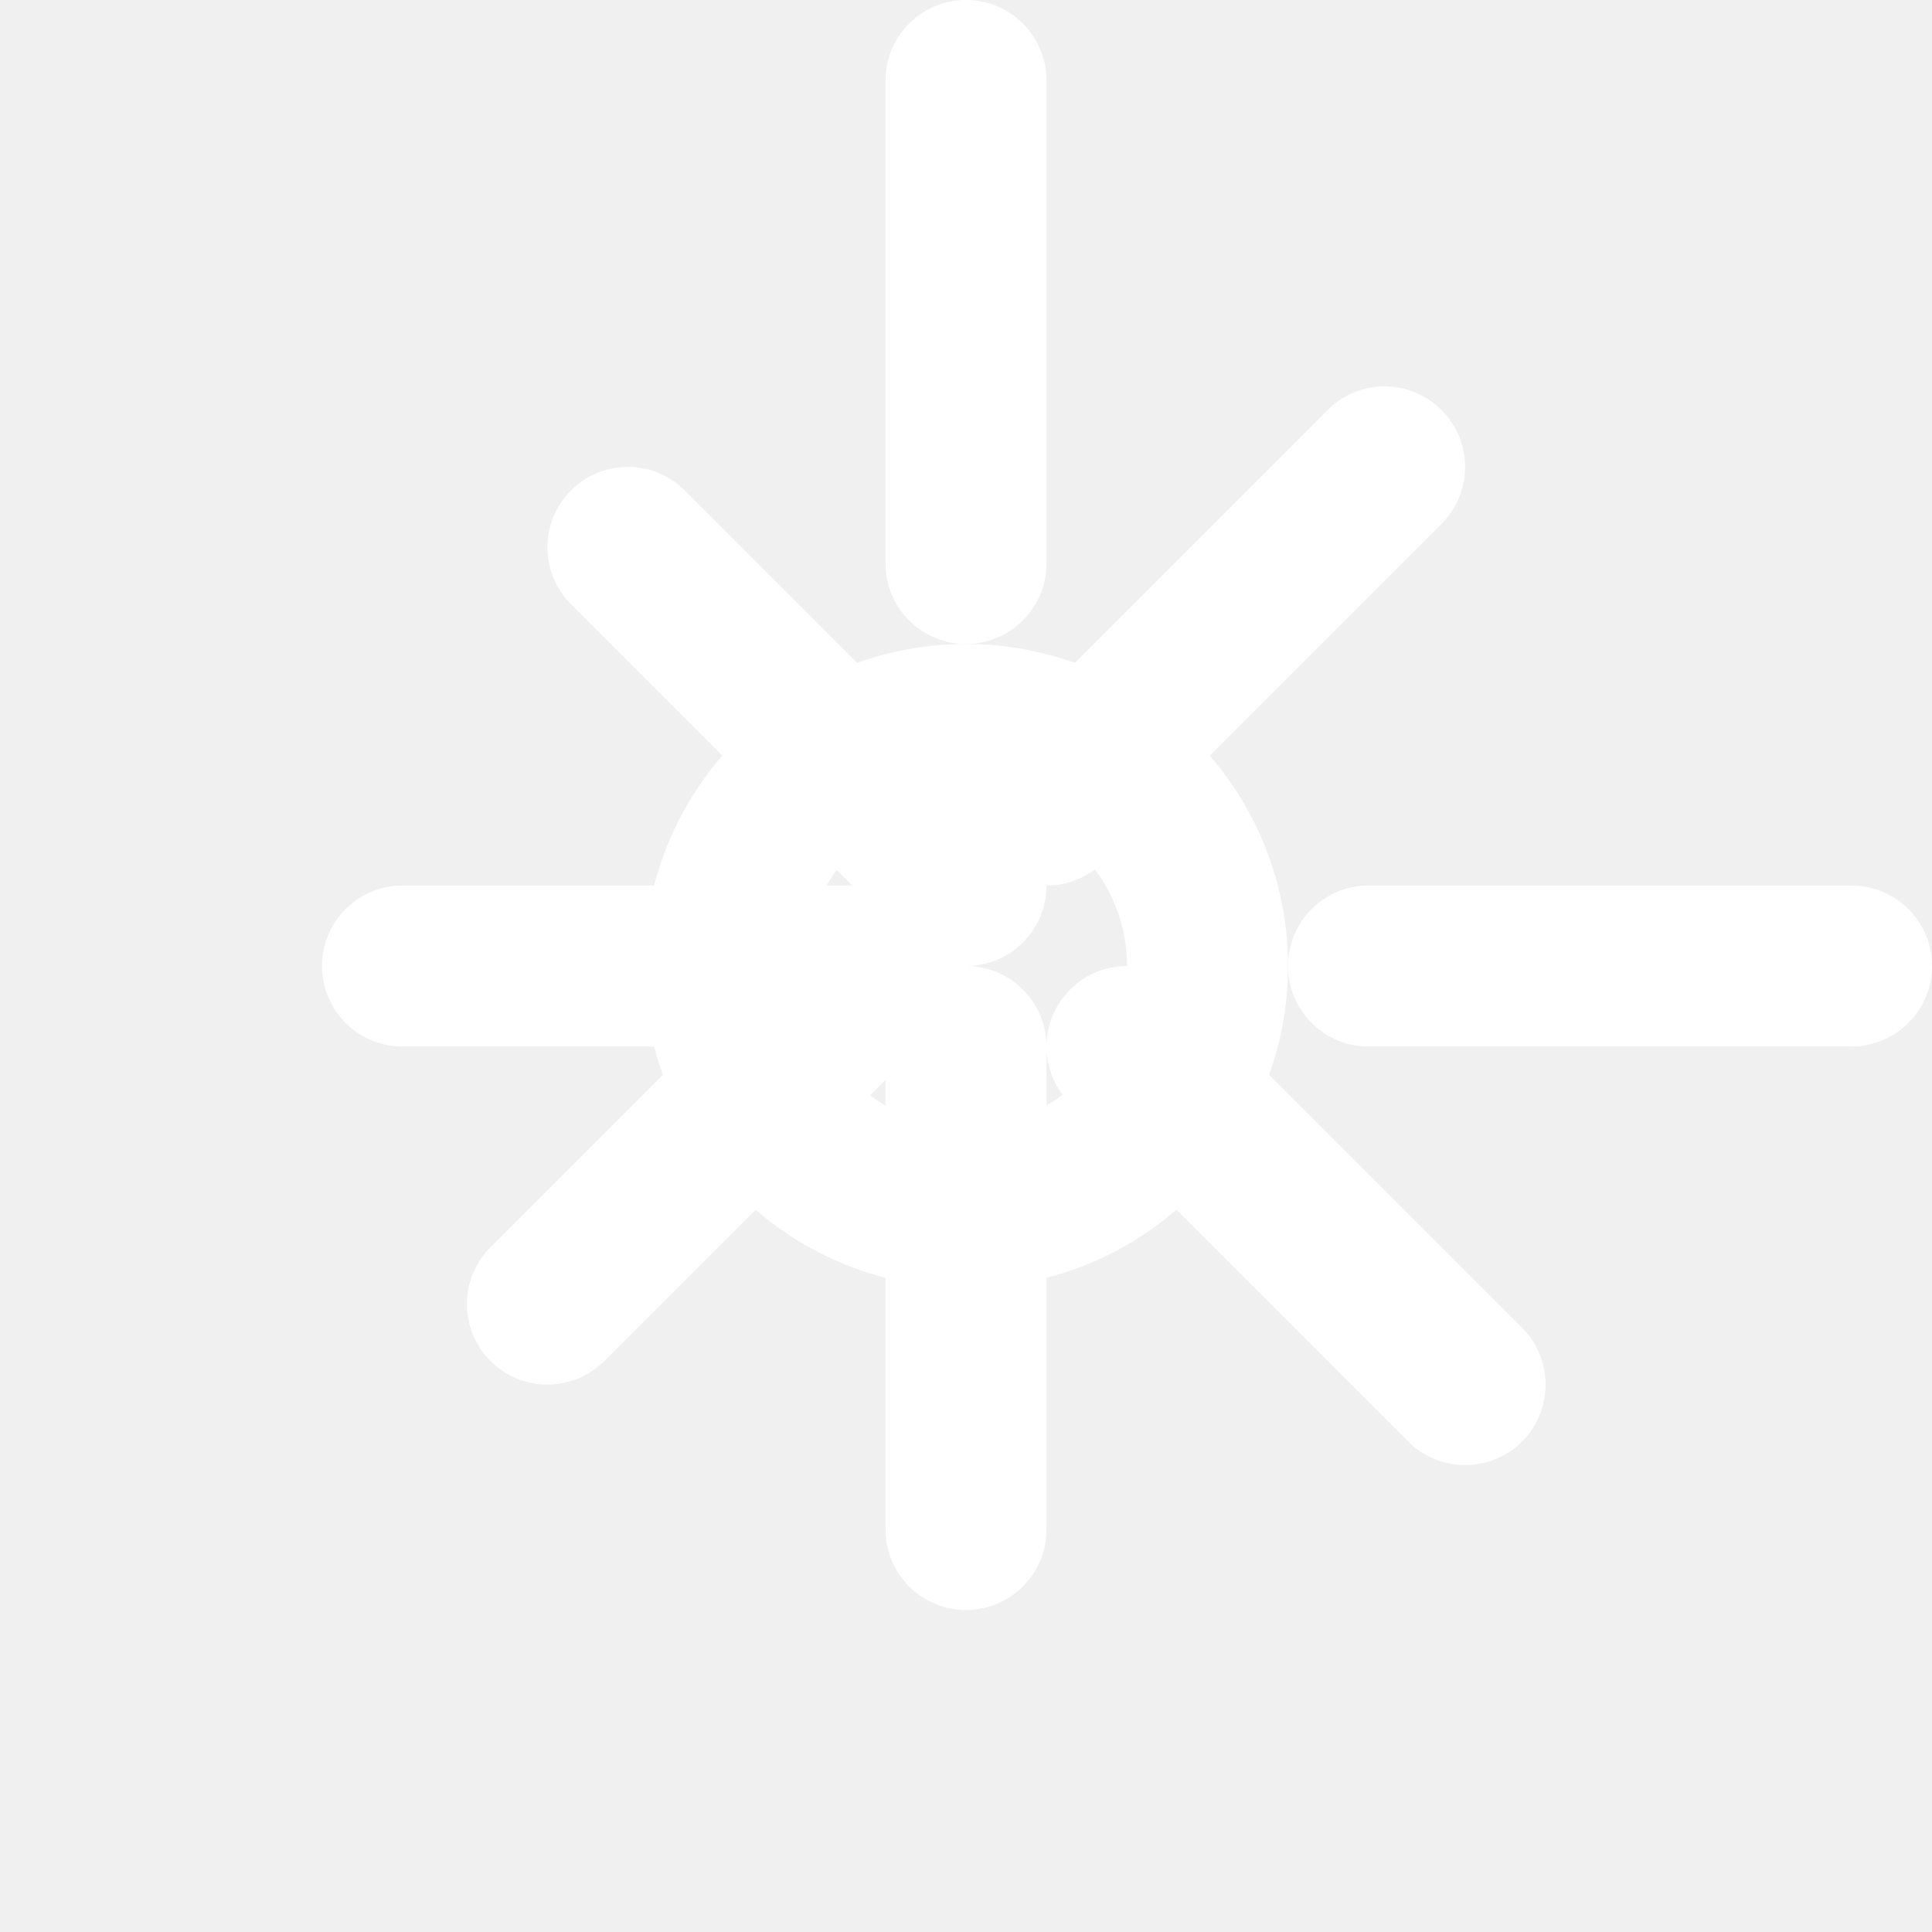
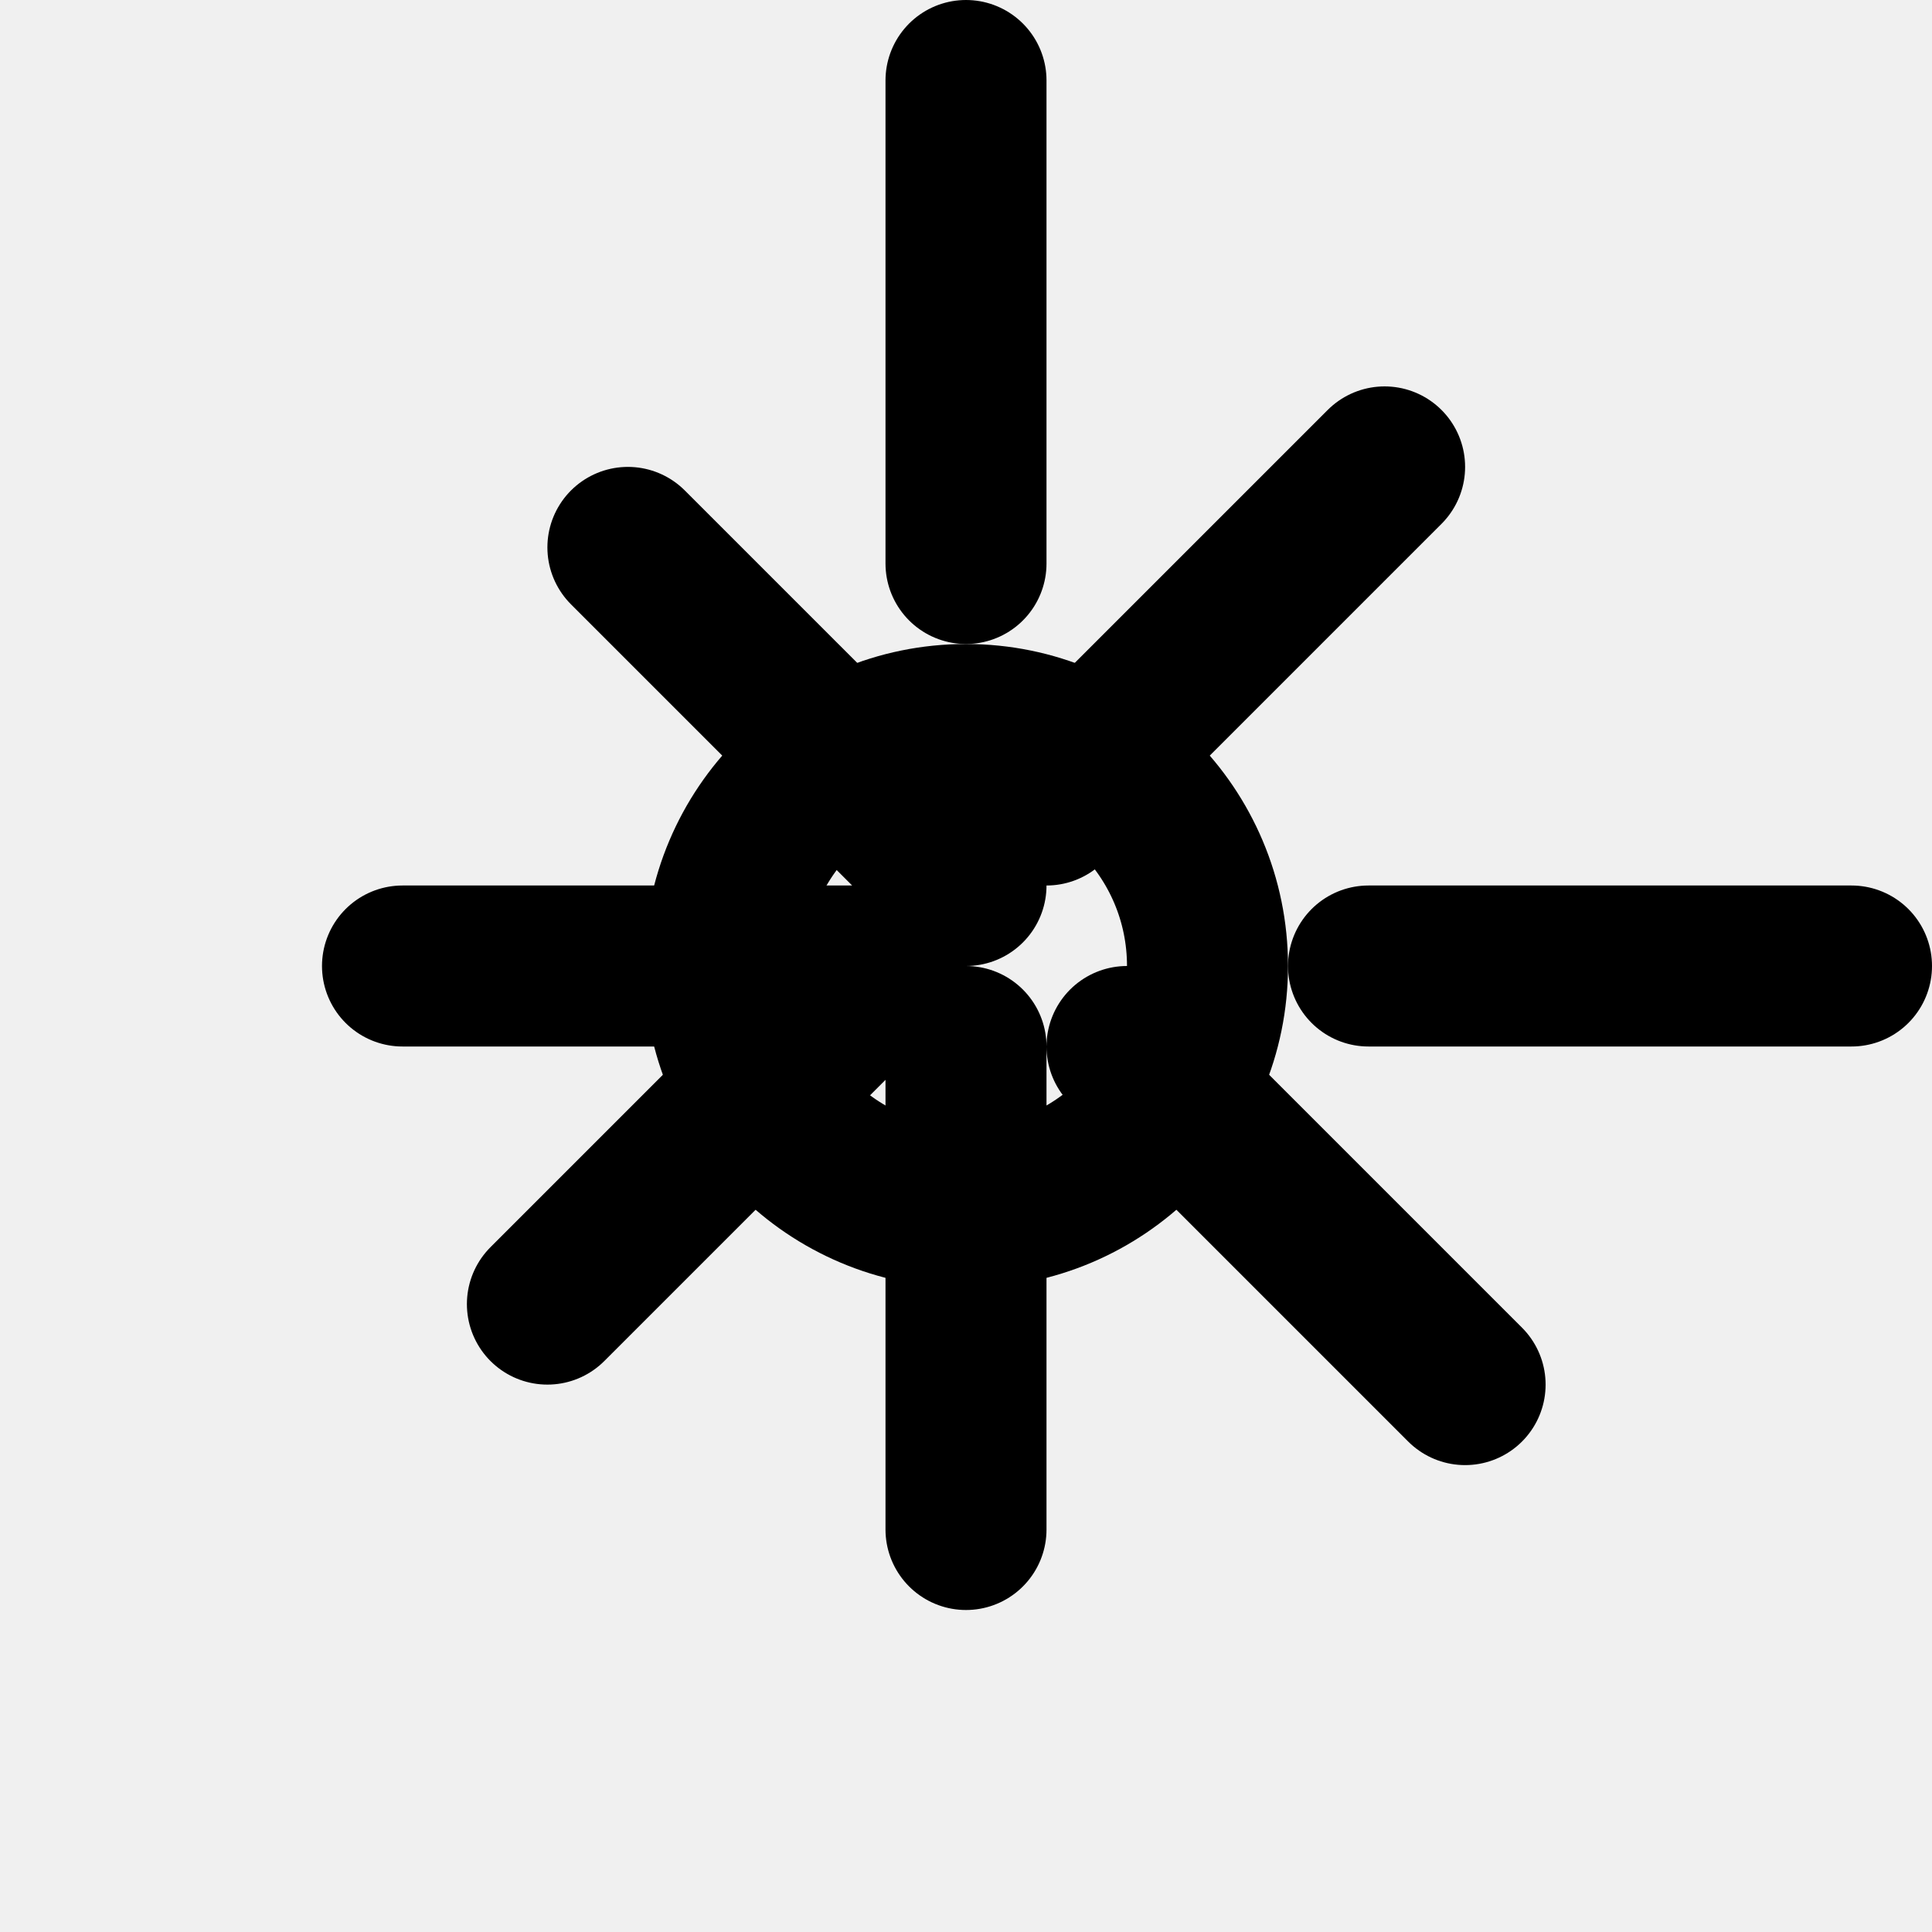
- <svg xmlns="http://www.w3.org/2000/svg" viewBox="0 0 24 24" fill="none" stroke="white" stroke-width="2" stroke-linecap="round" stroke-linejoin="round">
+ <svg xmlns="http://www.w3.org/2000/svg" viewBox="0 0 24 24" fill="none" stroke="currentColor" stroke-width="2" stroke-linecap="round" stroke-linejoin="round">
  <circle cx="12" cy="12" r="3" />
  <path d="M12 1v6m0 6v6m5.2-13.2l-4.2 4.2m-2 2l-4.2 4.2M23 12h-6m-6 0H5m13.2 5.2l-4.2-4.2m-2-2l-4.2-4.2" />
</svg>
